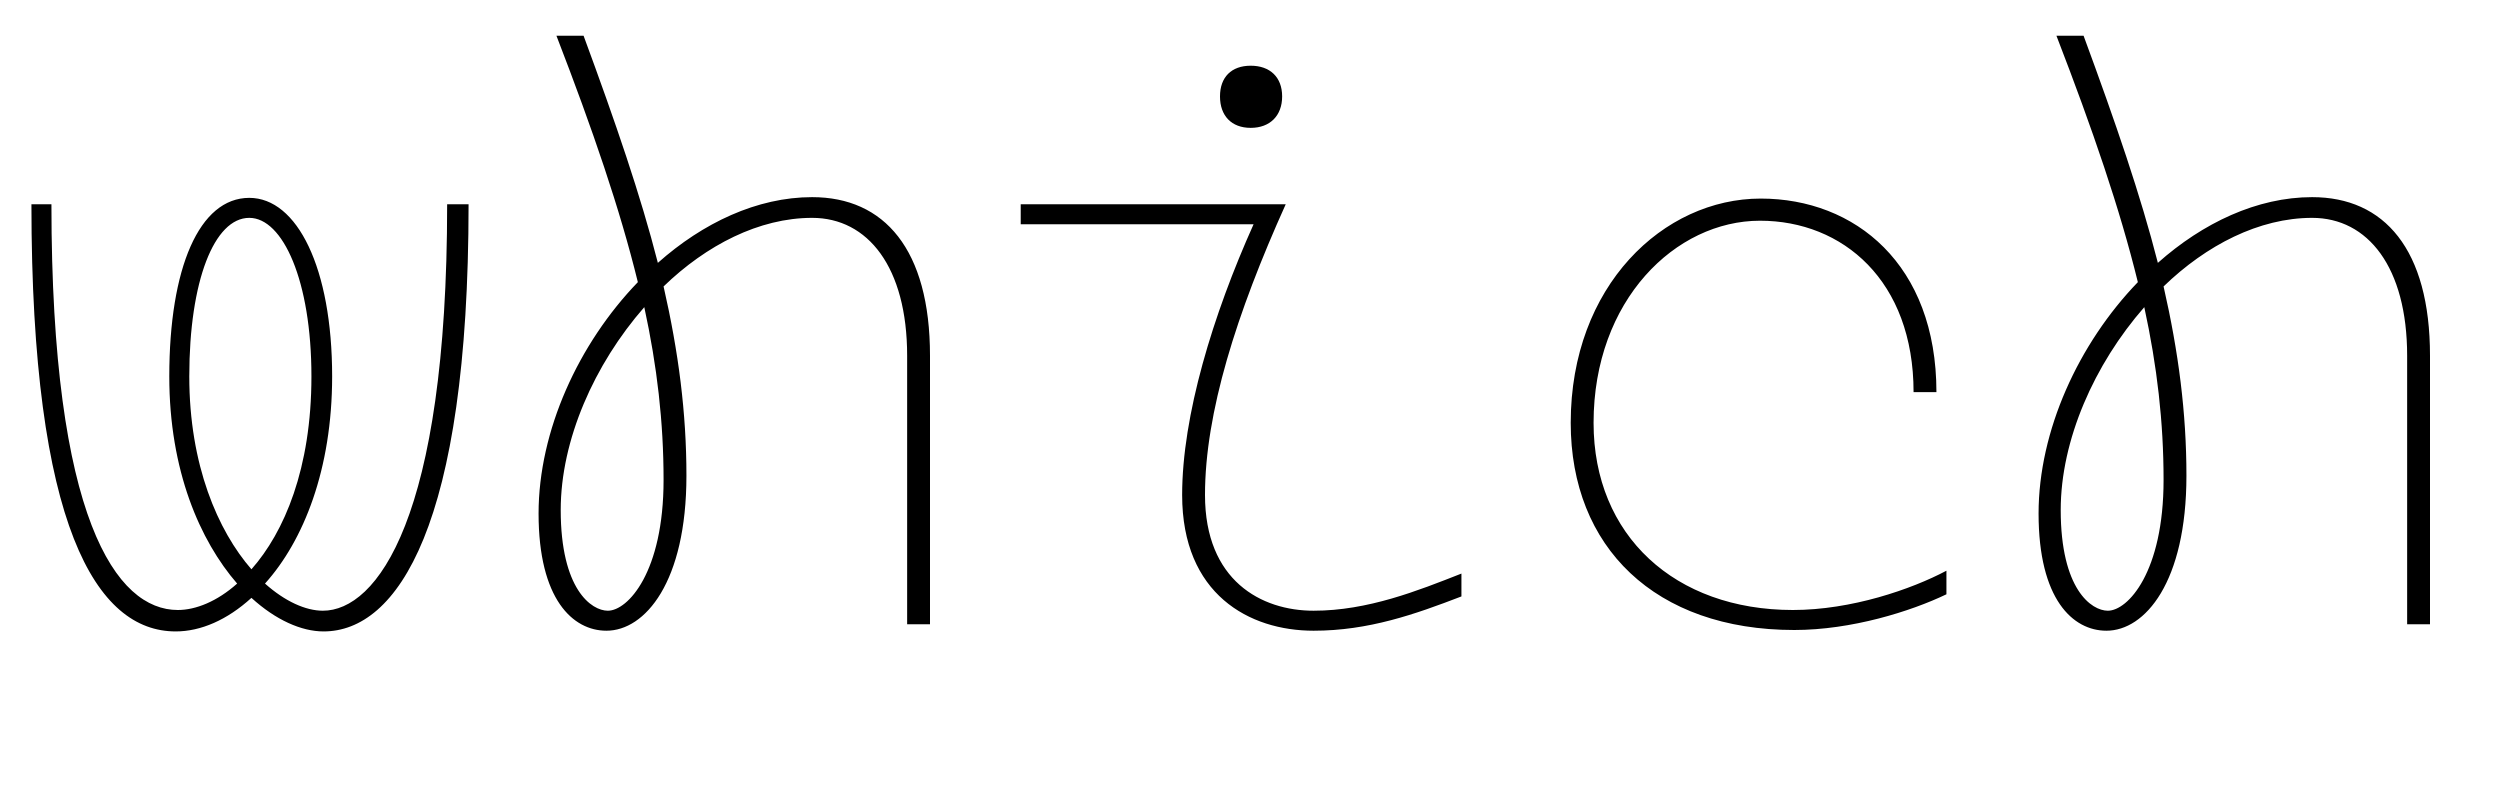
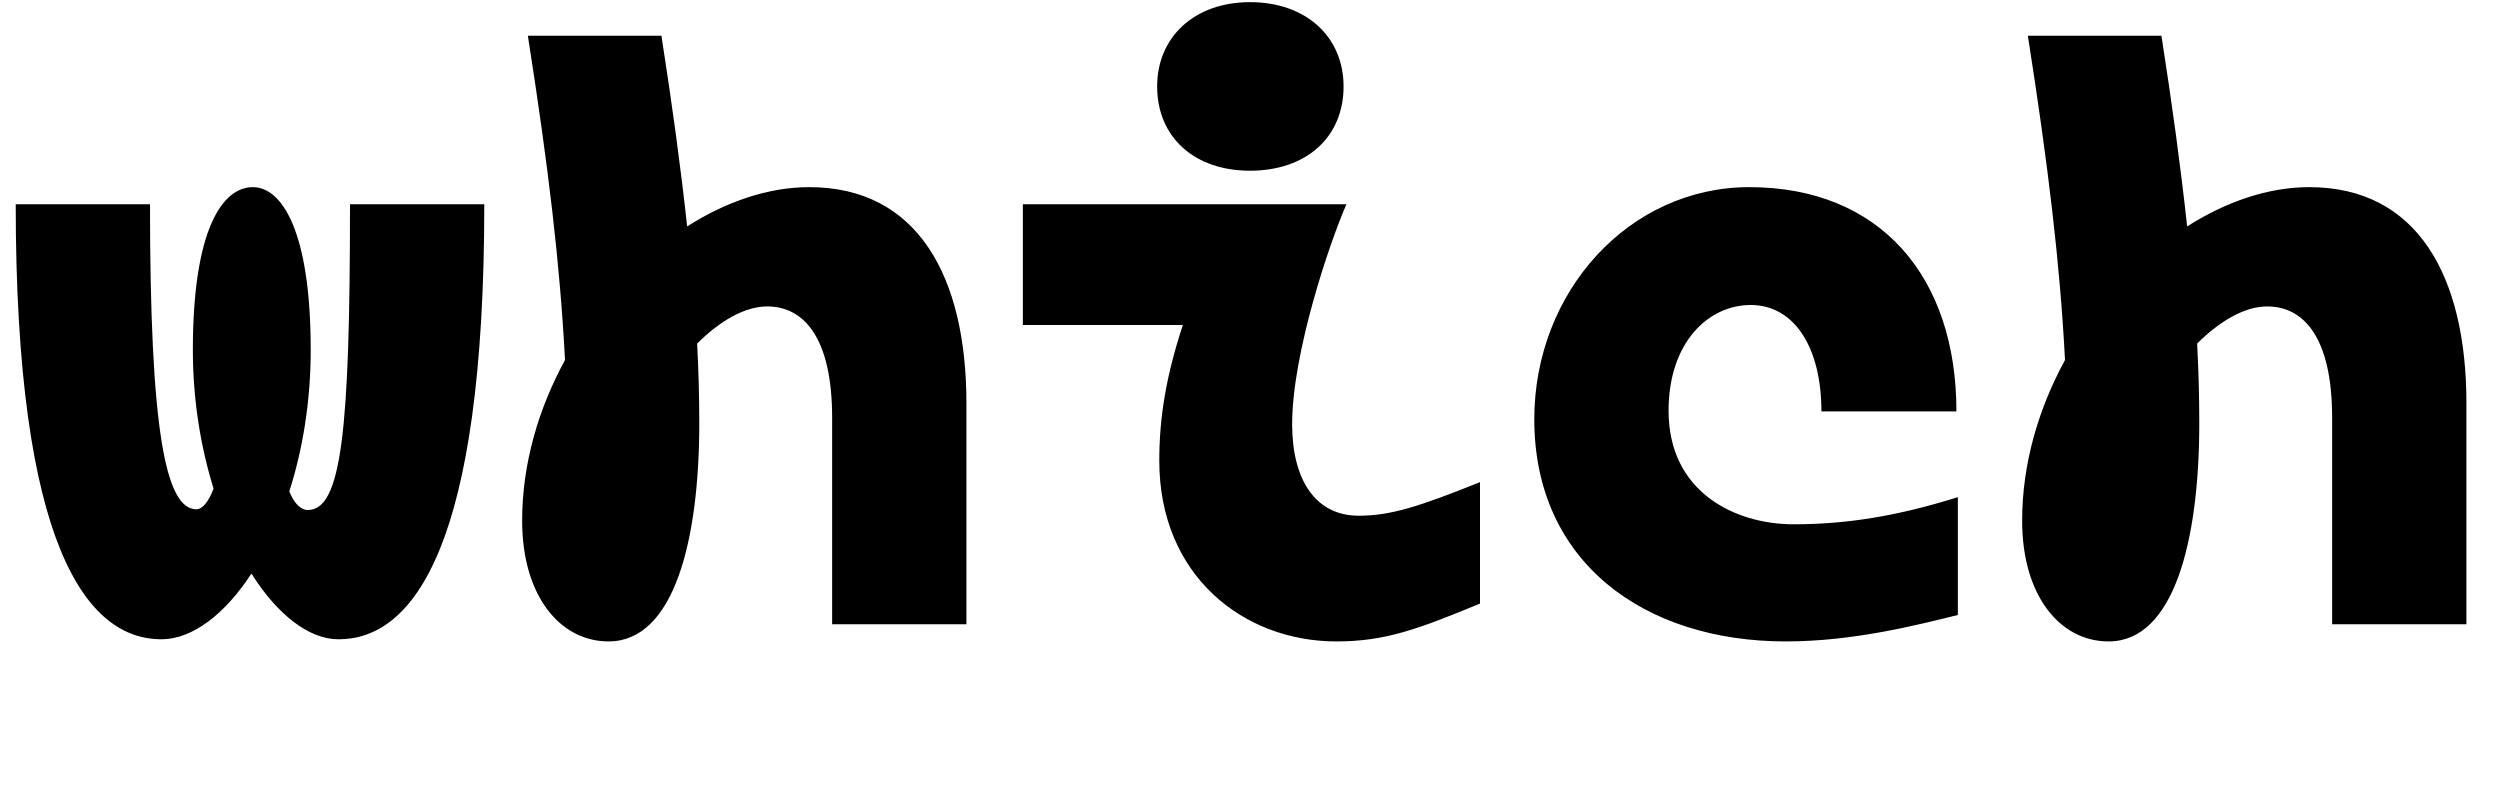
<svg xmlns="http://www.w3.org/2000/svg" width="3500" height="1100.002">
-   <path d="M626 286.002c0 441-99 569-174 569-24 0-53-13-81-38 54-60 94-160 94-290 0-152-49-250-116-250-70 0-112 98-112 250 0 132 43 230 95 290-28 25-58 37-83 37-86 0-177-127-177-568H44c0 451 91 598 202 598 35 0 72-16 106-47 34 31 70 47 101 47 103 0 203-147 203-598zm-277 19c47 0 87 88 87 222 0 129-38 218-84 270-47-54-87-146-87-270 0-134 35-222 84-222zm788-29c-77 0-153 36-216 92-24-94-59-196-104-318h-38c51 132 89 243 114 345-83 86-139 208-139 324 0 120 48 164 95 164 54 0 112-68 112-217 0-88-11-173-32-265 60-58 134-96 208-96 78 0 133 69 133 193v376h32v-376c0-149-64-222-165-222zm-286 579c-23 0-66-30-66-141 0-98 47-204 117-284 18 83 27 161 27 242 0 129-50 183-78 183zm900-676c27 0 44-17 44-44s-17-43-44-43-43 16-43 43 16 44 43 44zm88 676c-73 0-152-42-152-162 0-115 44-254 113-407h-371v28h326c-57 127-100 268-100 379 0 139 94 190 184 190 77 0 142-23 207-48v-32c-61 24-131 52-207 52zm886-56c-49 26-133 55-215 55-165 0-279-104-279-262 0-172 115-283 233-283 116 0 215 84 215 240h32c0-179-114-271-246-271-136 0-266 122-266 314 0 174 118 290 313 290 80 0 163-26 213-50zm512-523c-77 0-153 36-216 92-24-94-59-196-104-318h-38c51 132 89 243 114 345-83 86-139 208-139 324 0 120 48 164 95 164 54 0 112-68 112-217 0-88-11-173-32-265 60-58 134-96 208-96 78 0 133 69 133 193v376h32v-376c0-149-64-222-165-222zm-286 579c-23 0-66-30-66-141 0-98 47-204 117-284 18 83 27 161 27 242 0 129-50 183-78 183zm0 0" />
+   <path d="M490 286.002c0 318-12 428-59 428-10 0-19-9-26-26 19-59 30-127 30-198 0-168-41-228-81-228-43 0-84 60-84 228 0 70 11 136 29 194-7 19-16 29-24 29-43 0-65-109-65-427H22c0 478 99 609 204 609 43 0 89-35 126-92 36 57 80 92 122 92 105 0 204-131 204-609zm643-24c-57 0-116 20-171 55-9-83-21-171-36-267H739c29 185 45 320 52 454-37 68-60 145-60 225 0 105 53 169 121 169 92 0 127-142 127-306 0-36-1-73-3-111 32-32 67-52 98-52 51 0 91 43 91 156v289h188v-309c0-179-69-303-220-303zm617-23c79 0 131-47 131-118 0-69-52-118-131-118-78 0-130 49-130 118 0 71 52 118 130 118zm152 483c-60 0-93-50-93-128 0-100 53-256 76-308h-453v169h224c-23 70-33 128-33 190 0 161 118 253 248 253 68 0 114-17 201-53v-170c-87 35-126 47-170 47zm839-26c-86 27-157 38-230 38-82 0-175-45-175-159 0-96 56-148 115-148 62 0 99 61 99 149h189c0-189-107-314-290-314-168 0-301 146-301 325 0 200 154 311 352 311 95 0 184-23 241-37zm492-434c-57 0-116 20-171 55-9-83-21-171-36-267h-187c29 185 45 320 52 454-37 68-60 145-60 225 0 105 53 169 121 169 92 0 127-142 127-306 0-36-1-73-3-111 32-32 67-52 98-52 51 0 91 43 91 156v289h188v-309c0-179-69-303-220-303zm0 0" />
</svg>
